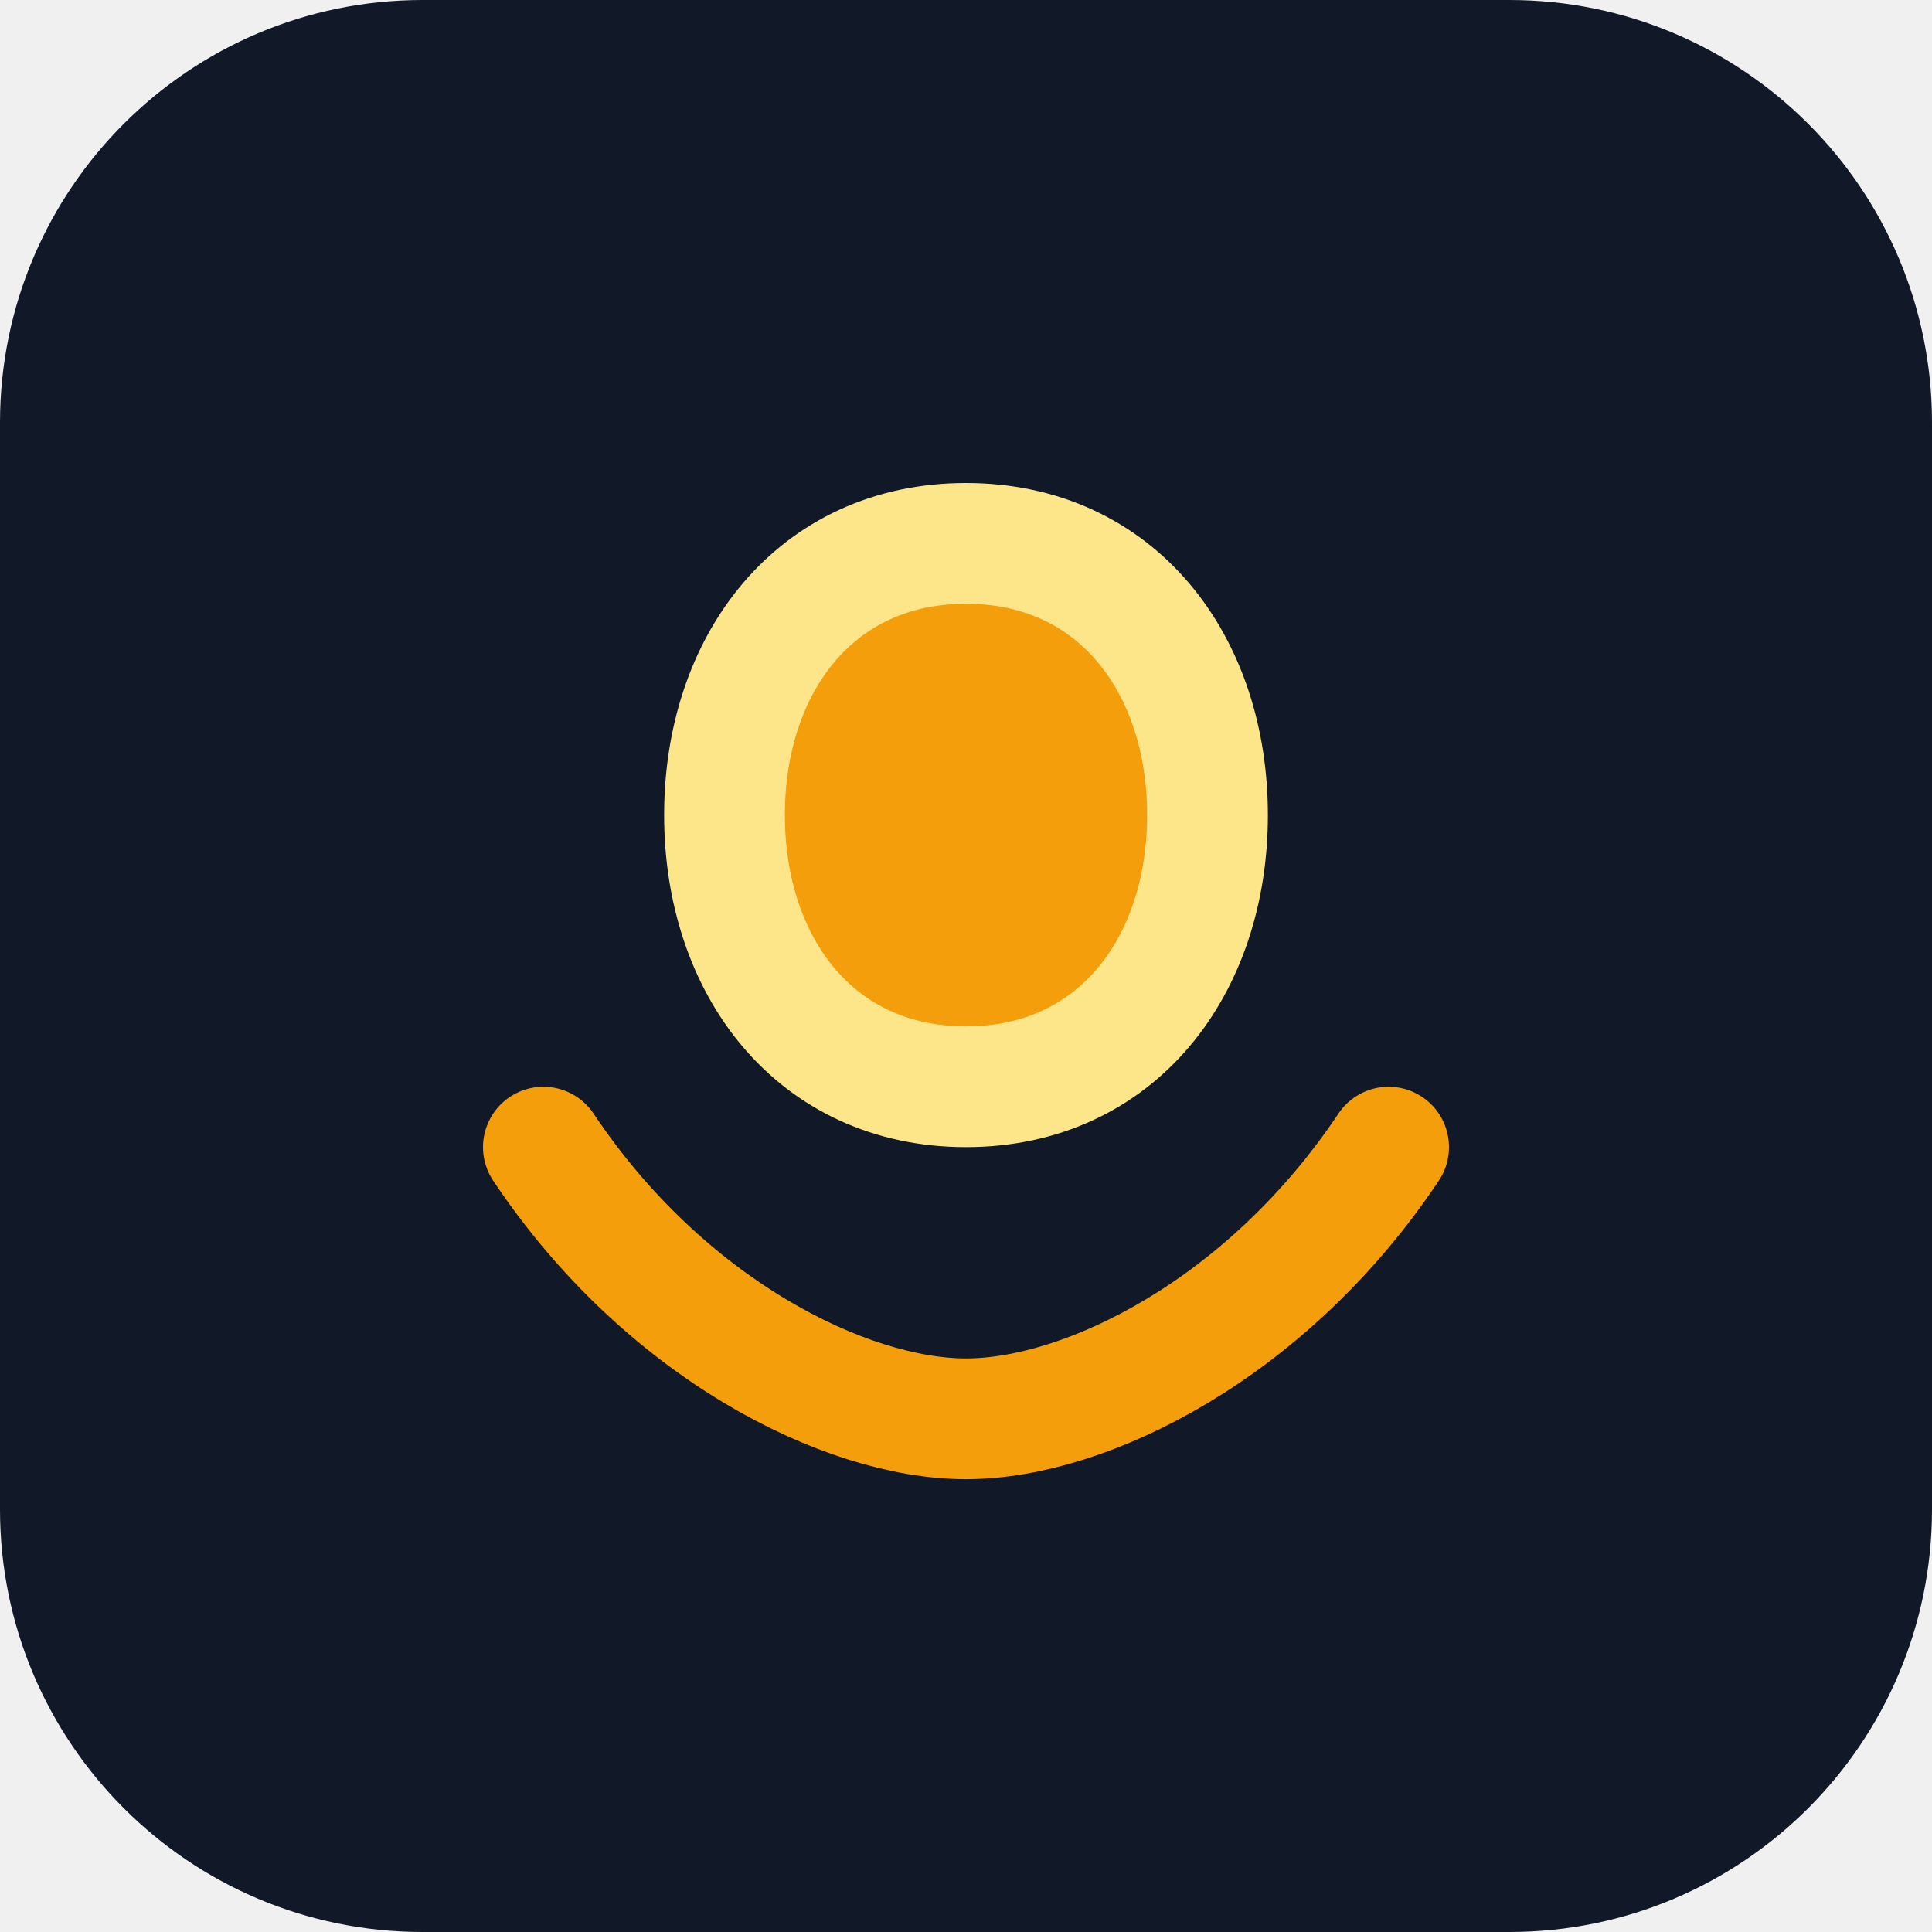
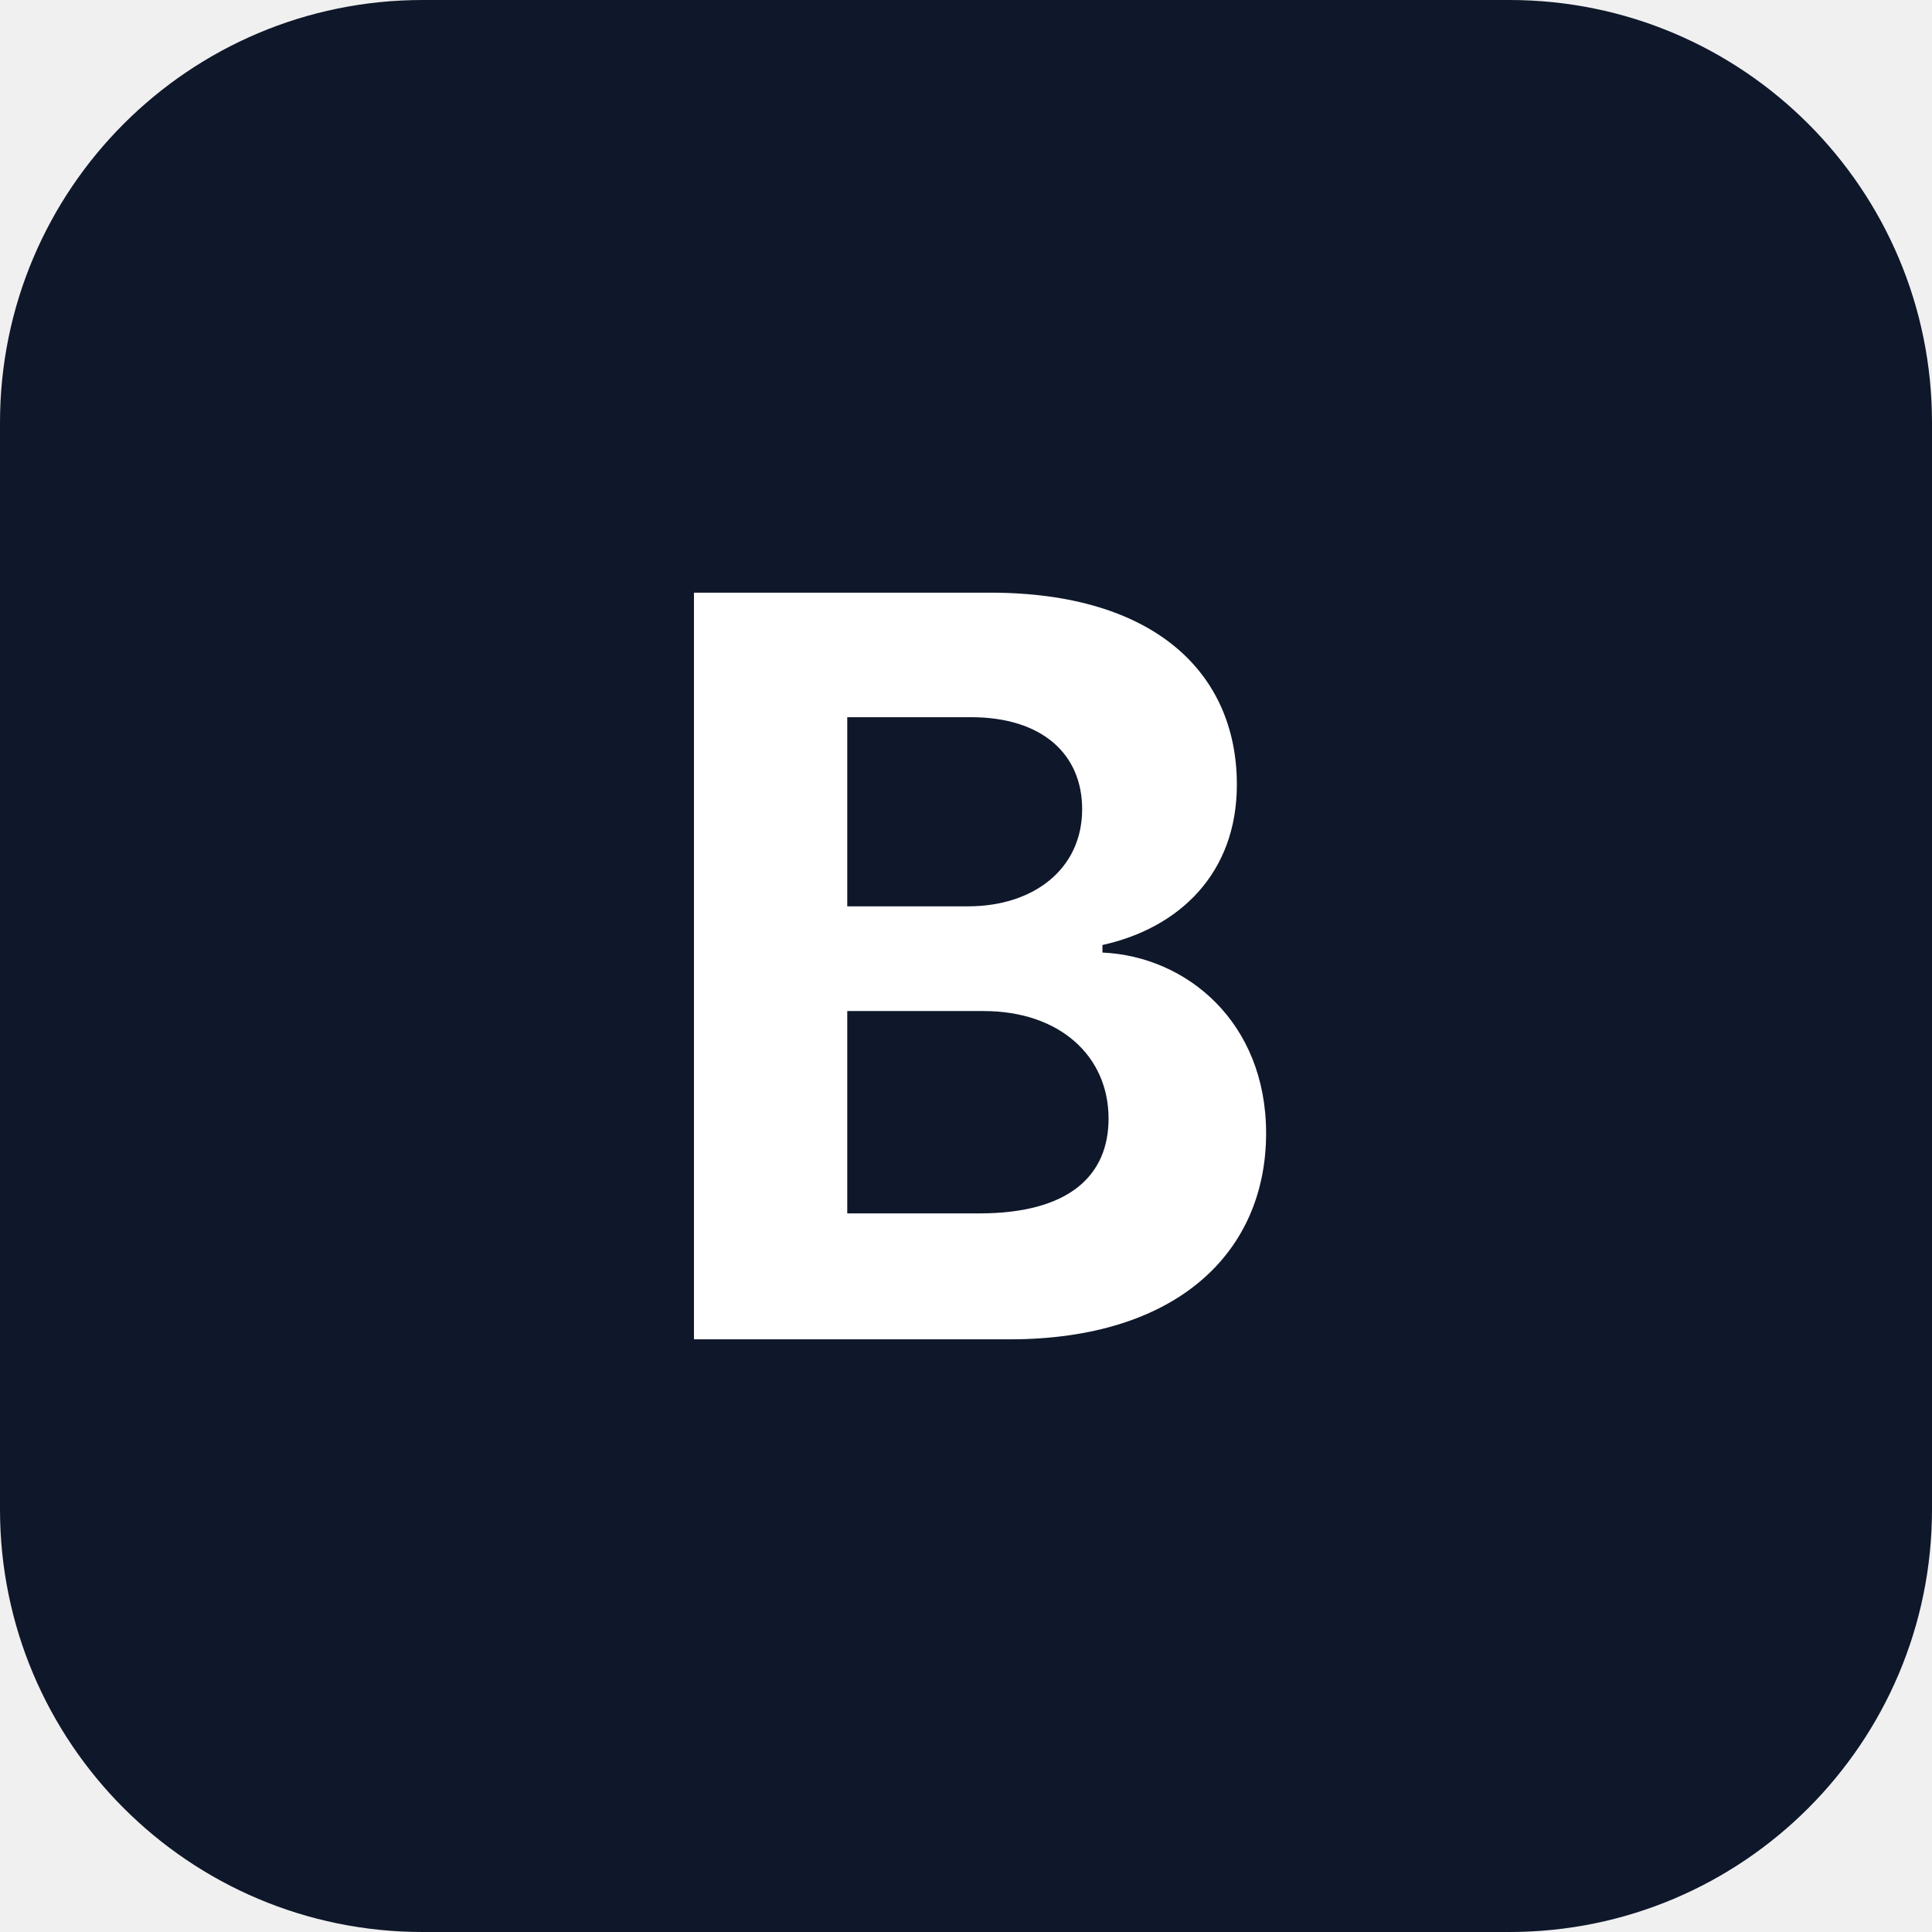
- <svg xmlns="http://www.w3.org/2000/svg" viewBox="0 0 64 64" fill="none">
-   <rect width="64" height="64" rx="14" fill="#111827" />
-   <path d="M18 38c4 6 10 9 14 9s10-3 14-9" stroke="#F59E0B" stroke-width="4" stroke-linecap="round" stroke-linejoin="round" />
-   <path d="M24 27c0-5 3-9 8-9s8 4 8 9c0 5-3 9-8 9s-8-4-8-9z" stroke="#FDE68A" stroke-width="4" stroke-linecap="round" stroke-linejoin="round" fill="#F59E0B" />
+ <svg xmlns="http://www.w3.org/2000/svg" viewBox="0 0 64 64" role="img" aria-label="Bunoraa favicon">
+   <rect width="64" height="64" rx="14" fill="#0f172a" />
+   <text x="50%" y="50%" text-anchor="middle" dominant-baseline="central" font-family="Inter, system-ui, -apple-system, 'Segoe UI', Roboto, 'Helvetica Neue', Arial" font-weight="700" font-size="34" fill="#ffffff">B</text>
</svg>
